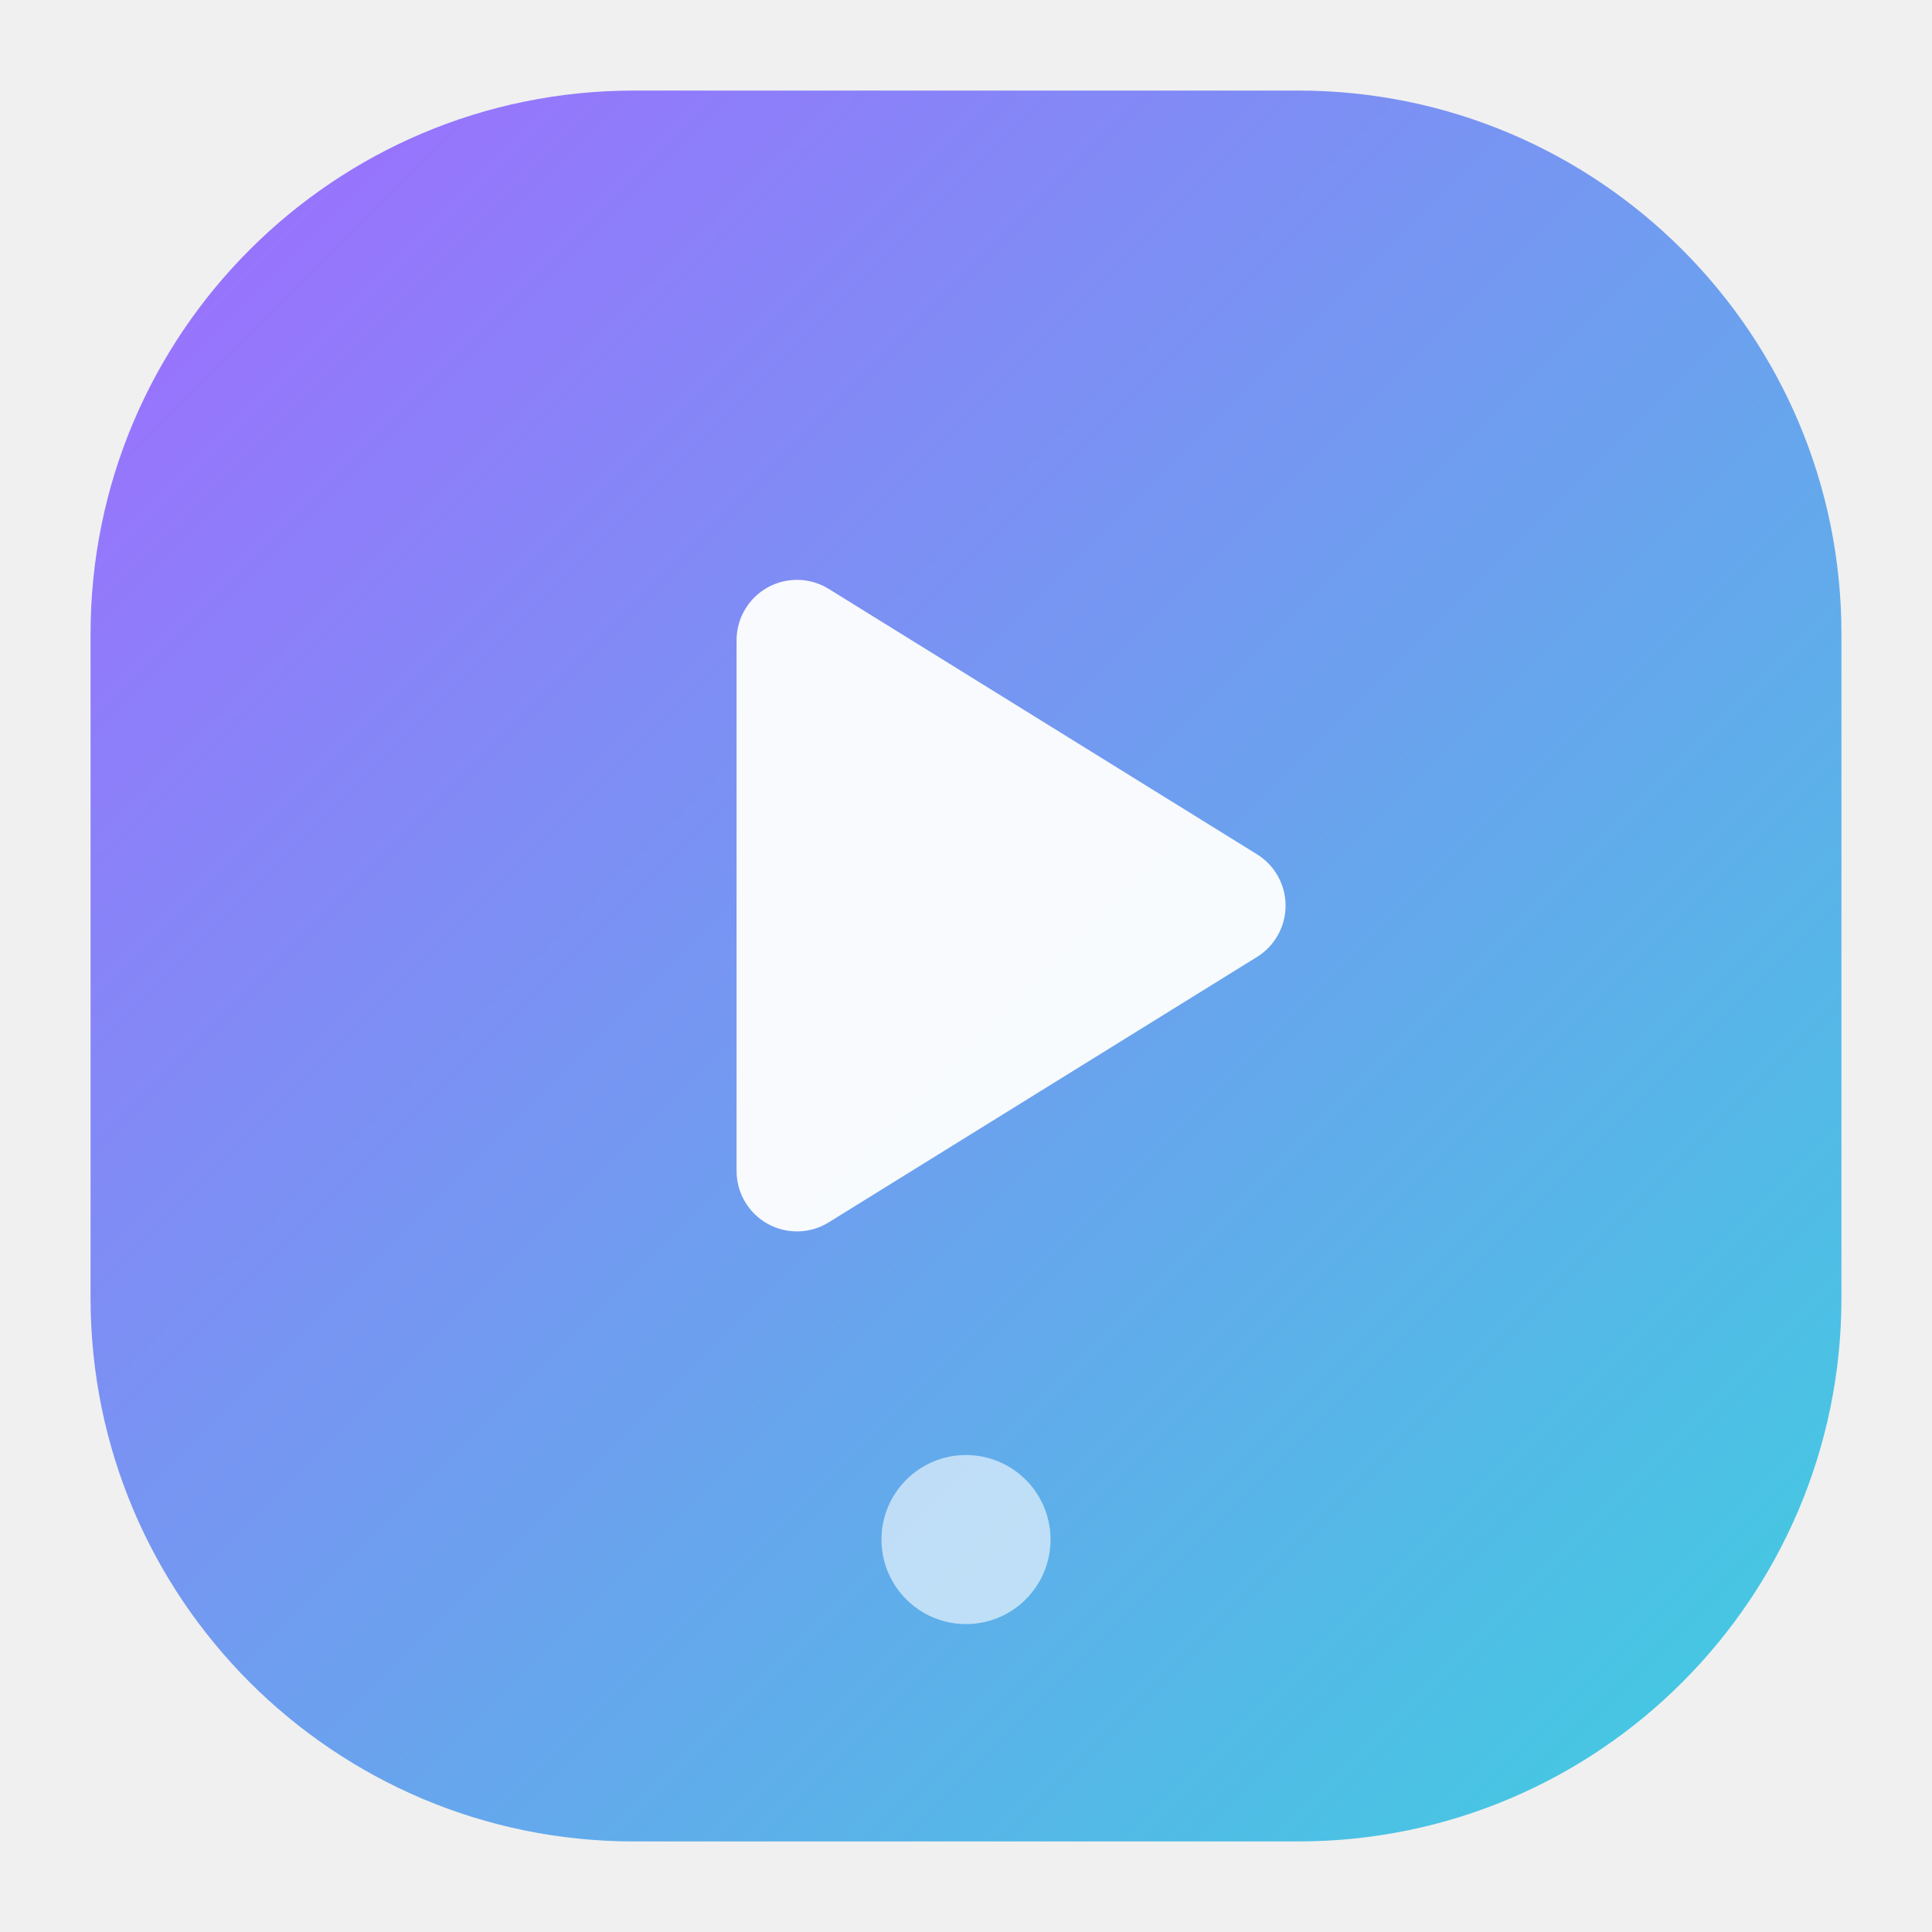
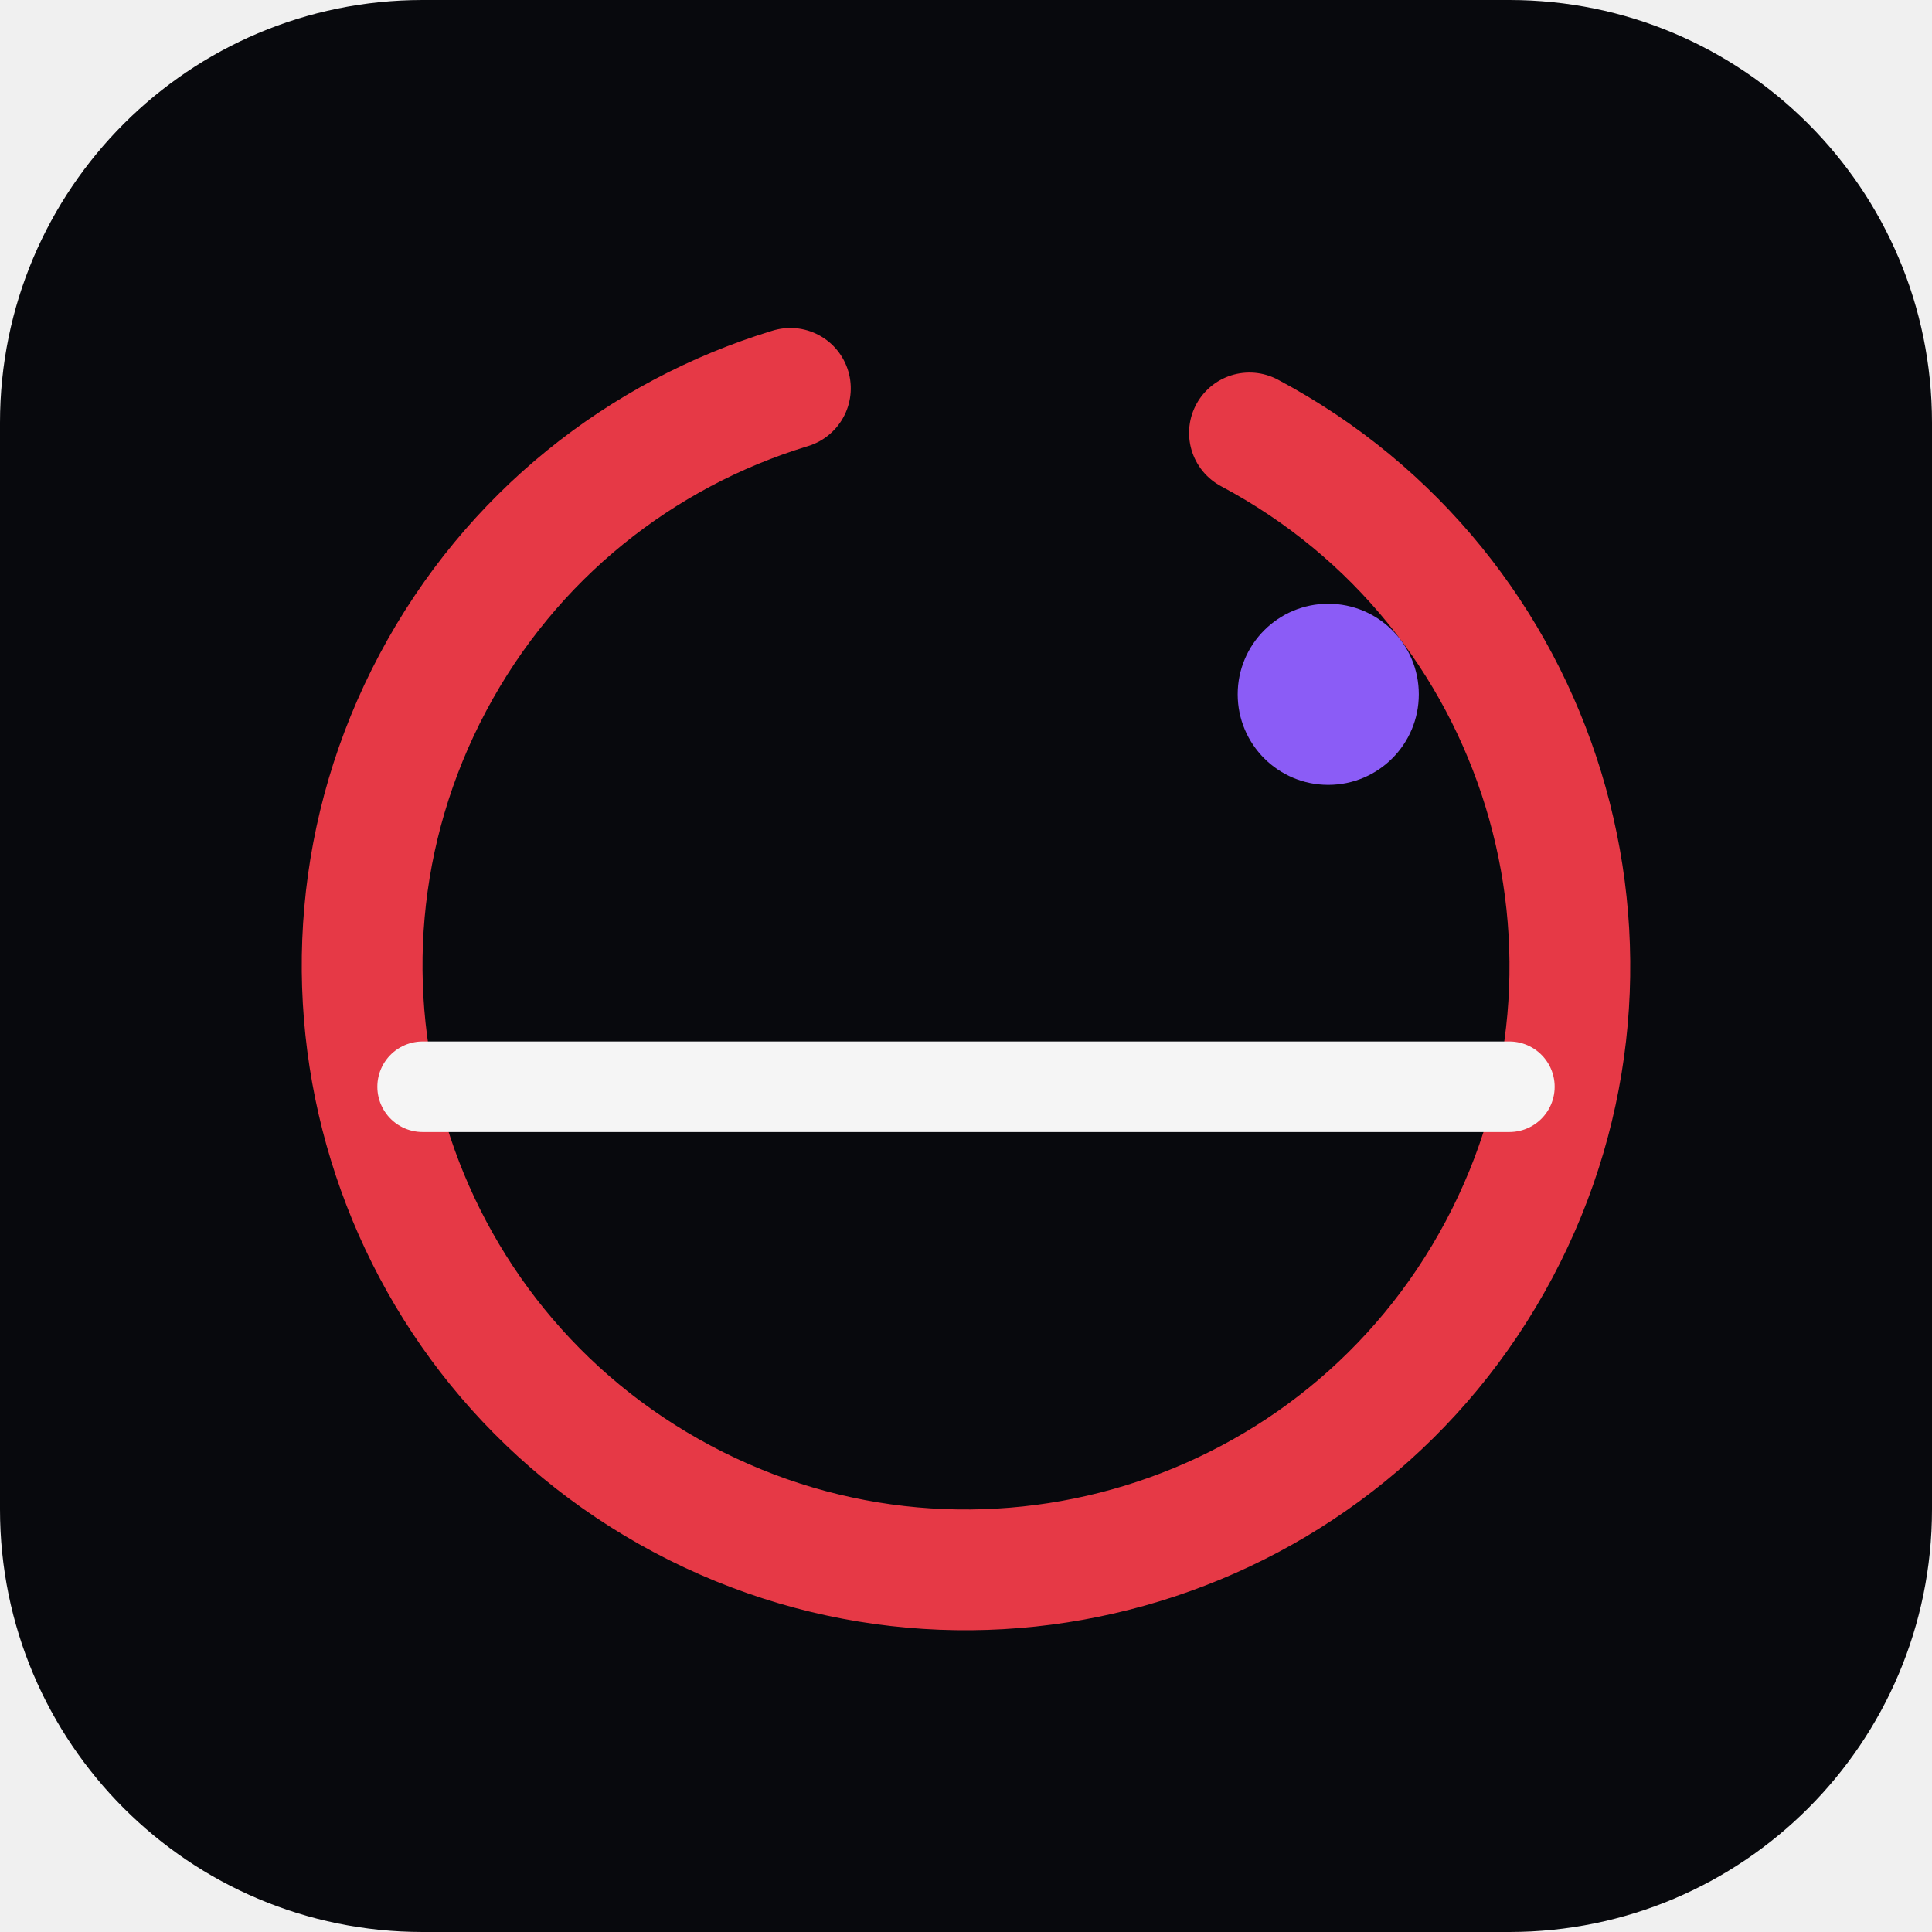
- <svg xmlns="http://www.w3.org/2000/svg" viewBox="0 0 32 32">
-   <defs>
-     <linearGradient id="g" x1="0" y1="0" x2="1" y2="1">
-       <stop offset="0%" stop-color="#a06bff" />
-       <stop offset="100%" stop-color="#3ecfe0" />
-     </linearGradient>
-   </defs>
-   <rect x="1.5" y="1.5" width="29" height="29" rx="9" fill="url(#g)" />
-   <path d="M12.2 10.6a1 1 0 0 1 1.52-.85l7.1 4.4a1 1 0 0 1 0 1.7l-7.1 4.4a1 1 0 0 1-1.52-.85z" fill="#fff" fill-opacity=".95" />
-   <circle cx="16" cy="25.5" r="1.4" fill="#fff" fill-opacity=".6" />
+ <svg xmlns="http://www.w3.org/2000/svg" viewBox="0 0 64 64" fill="none">
+   <rect width="64" height="64" rx="14" fill="#08090D" />
+   <circle cx="32" cy="32" r="20" stroke="#E63946" stroke-width="4" stroke-linecap="round" stroke-dasharray="110 16" transform="rotate(-62 32 32)" />
+   <path d="M14 36h36" stroke="#F5F5F5" stroke-width="3" stroke-linecap="round" />
+   <circle cx="44" cy="23" r="3" fill="#8B5CF6" />
</svg>
